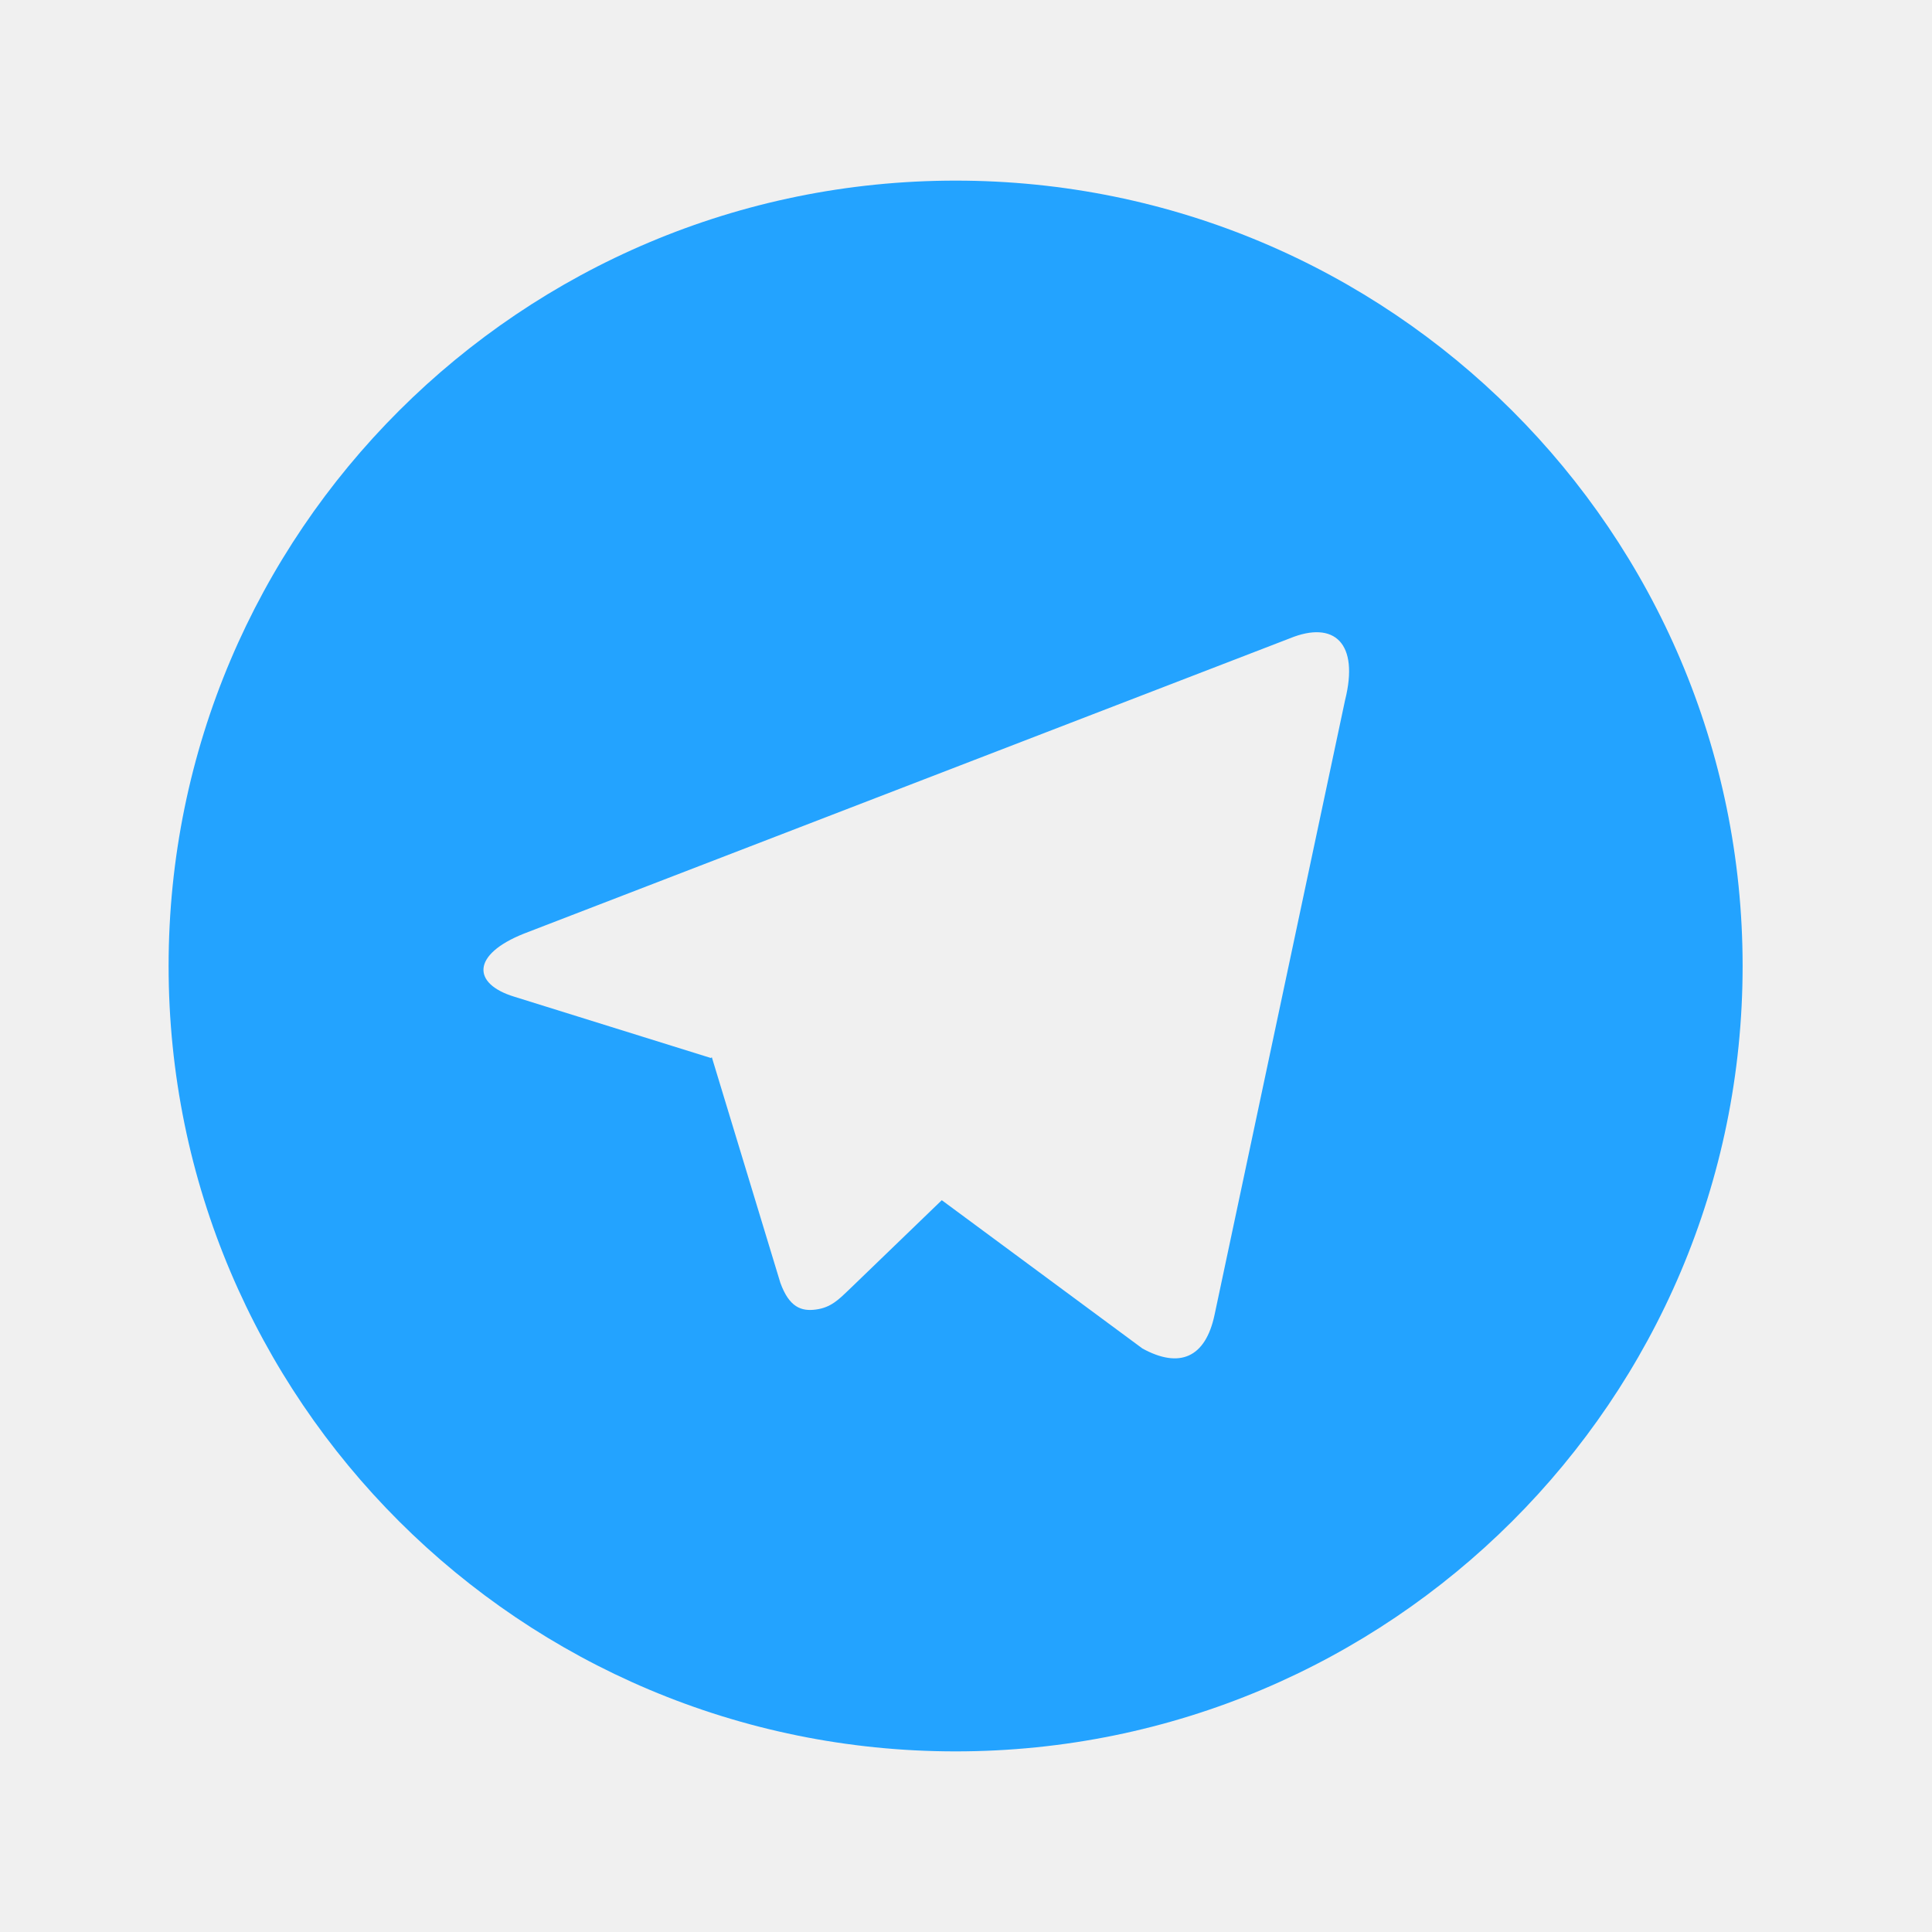
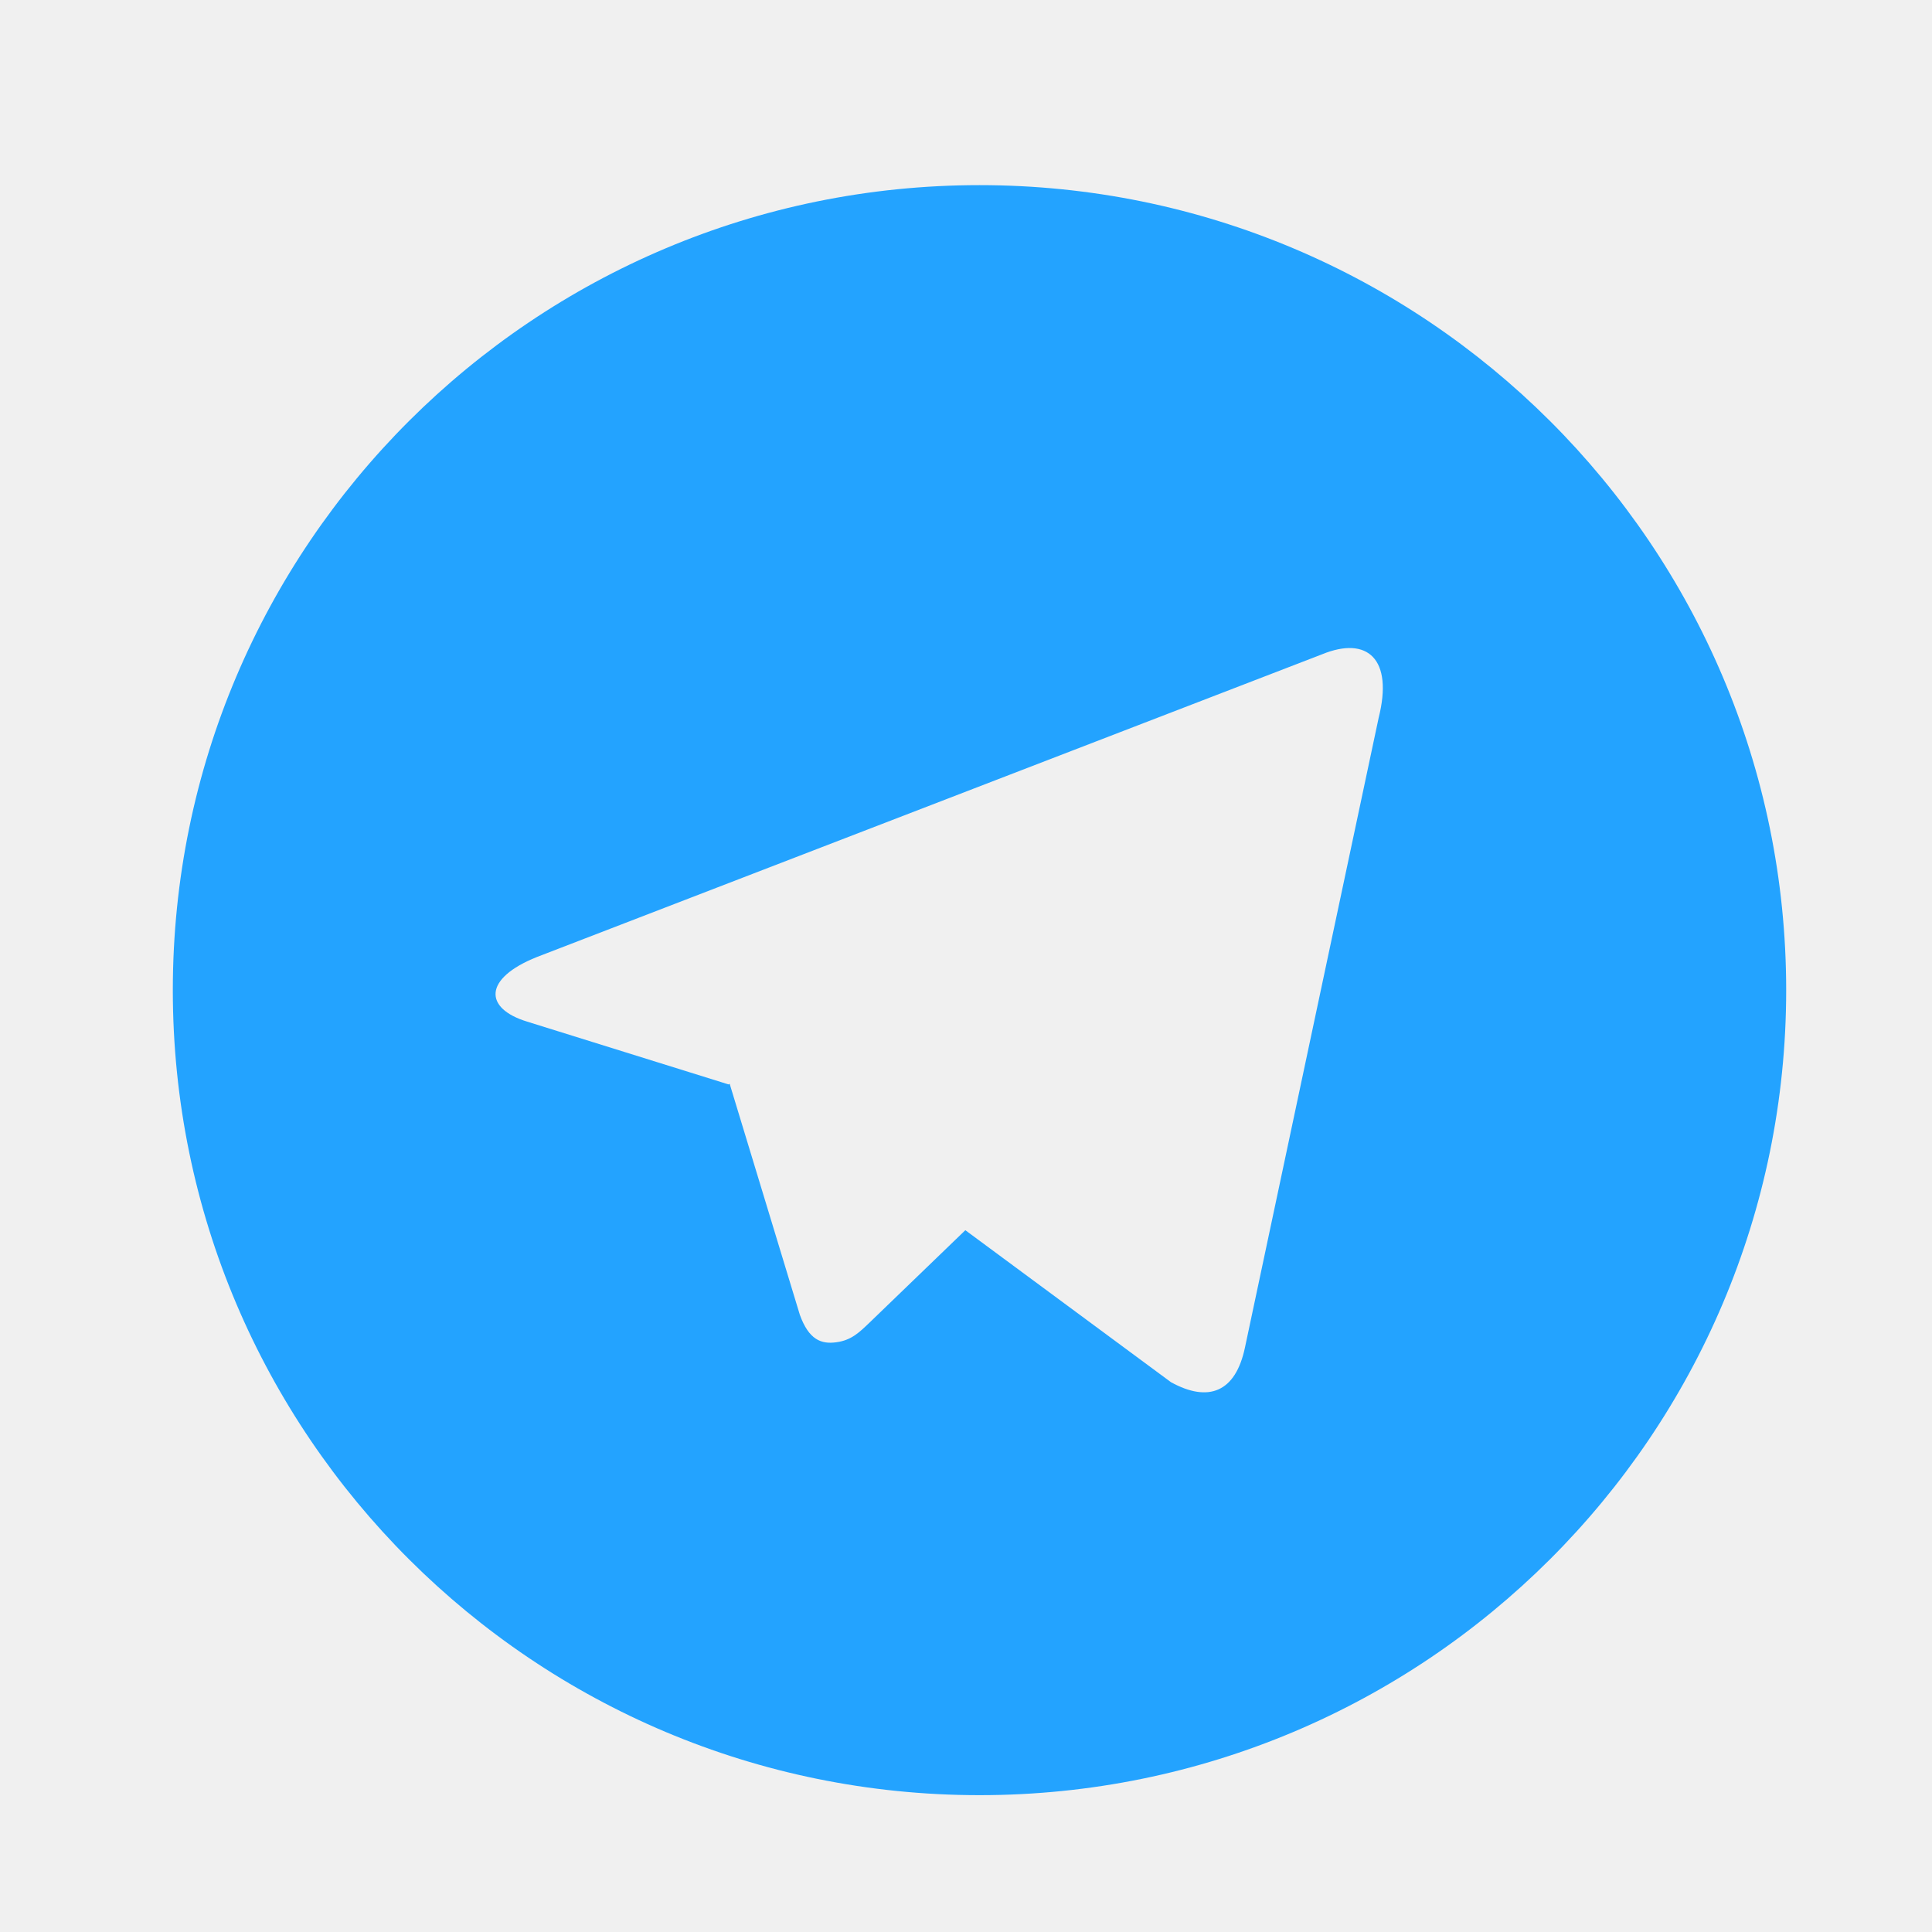
- <svg xmlns="http://www.w3.org/2000/svg" width="41" height="41" viewBox="0 0 41 41" fill="none">
-   <g clip-path="url(#clip0_1078_643)">
-     <path d="M20.28 37.167C11.055 37.167 3.578 29.705 3.578 20.5C3.578 11.295 11.055 3.833 20.28 3.833C29.504 3.833 36.981 11.295 36.981 20.5C36.981 29.705 29.504 37.167 20.28 37.167ZM15.085 22.45L15.107 22.439L16.56 27.222C16.747 27.74 17.004 27.834 17.317 27.79C17.631 27.748 17.796 27.58 18.002 27.384L19.986 25.47L24.244 28.617C25.023 29.045 25.582 28.823 25.776 27.897L28.544 14.86C28.849 13.647 28.315 13.16 27.371 13.547L11.116 19.814C10.007 20.257 10.013 20.877 10.915 21.152L15.085 22.452V22.45Z" fill="#23A3FF" />
-   </g>
+ <svg xmlns="http://www.w3.org/2000/svg" viewBox="0 0 40 40" fill="none">
+   <path d="M20.28 37.167C11.055 37.167 3.578 29.705 3.578 20.5C3.578 11.295 11.055 3.833 20.28 3.833C29.504 3.833 36.981 11.295 36.981 20.5C36.981 29.705 29.504 37.167 20.28 37.167ZM15.085 22.45L15.107 22.439L16.56 27.222C16.747 27.74 17.004 27.834 17.317 27.79C17.631 27.748 17.796 27.58 18.002 27.384L19.986 25.47L24.244 28.617C25.023 29.045 25.582 28.823 25.776 27.897L28.544 14.86C28.849 13.647 28.315 13.16 27.371 13.547L11.116 19.814C10.007 20.257 10.013 20.877 10.915 21.152L15.085 22.452V22.45Z" fill="#23A3FF" />
  <defs>
    <clipPath id="clip0_1078_643">
      <rect width="40.084" height="40" fill="white" transform="translate(0.238281 0.5)" />
    </clipPath>
  </defs>
</svg>
